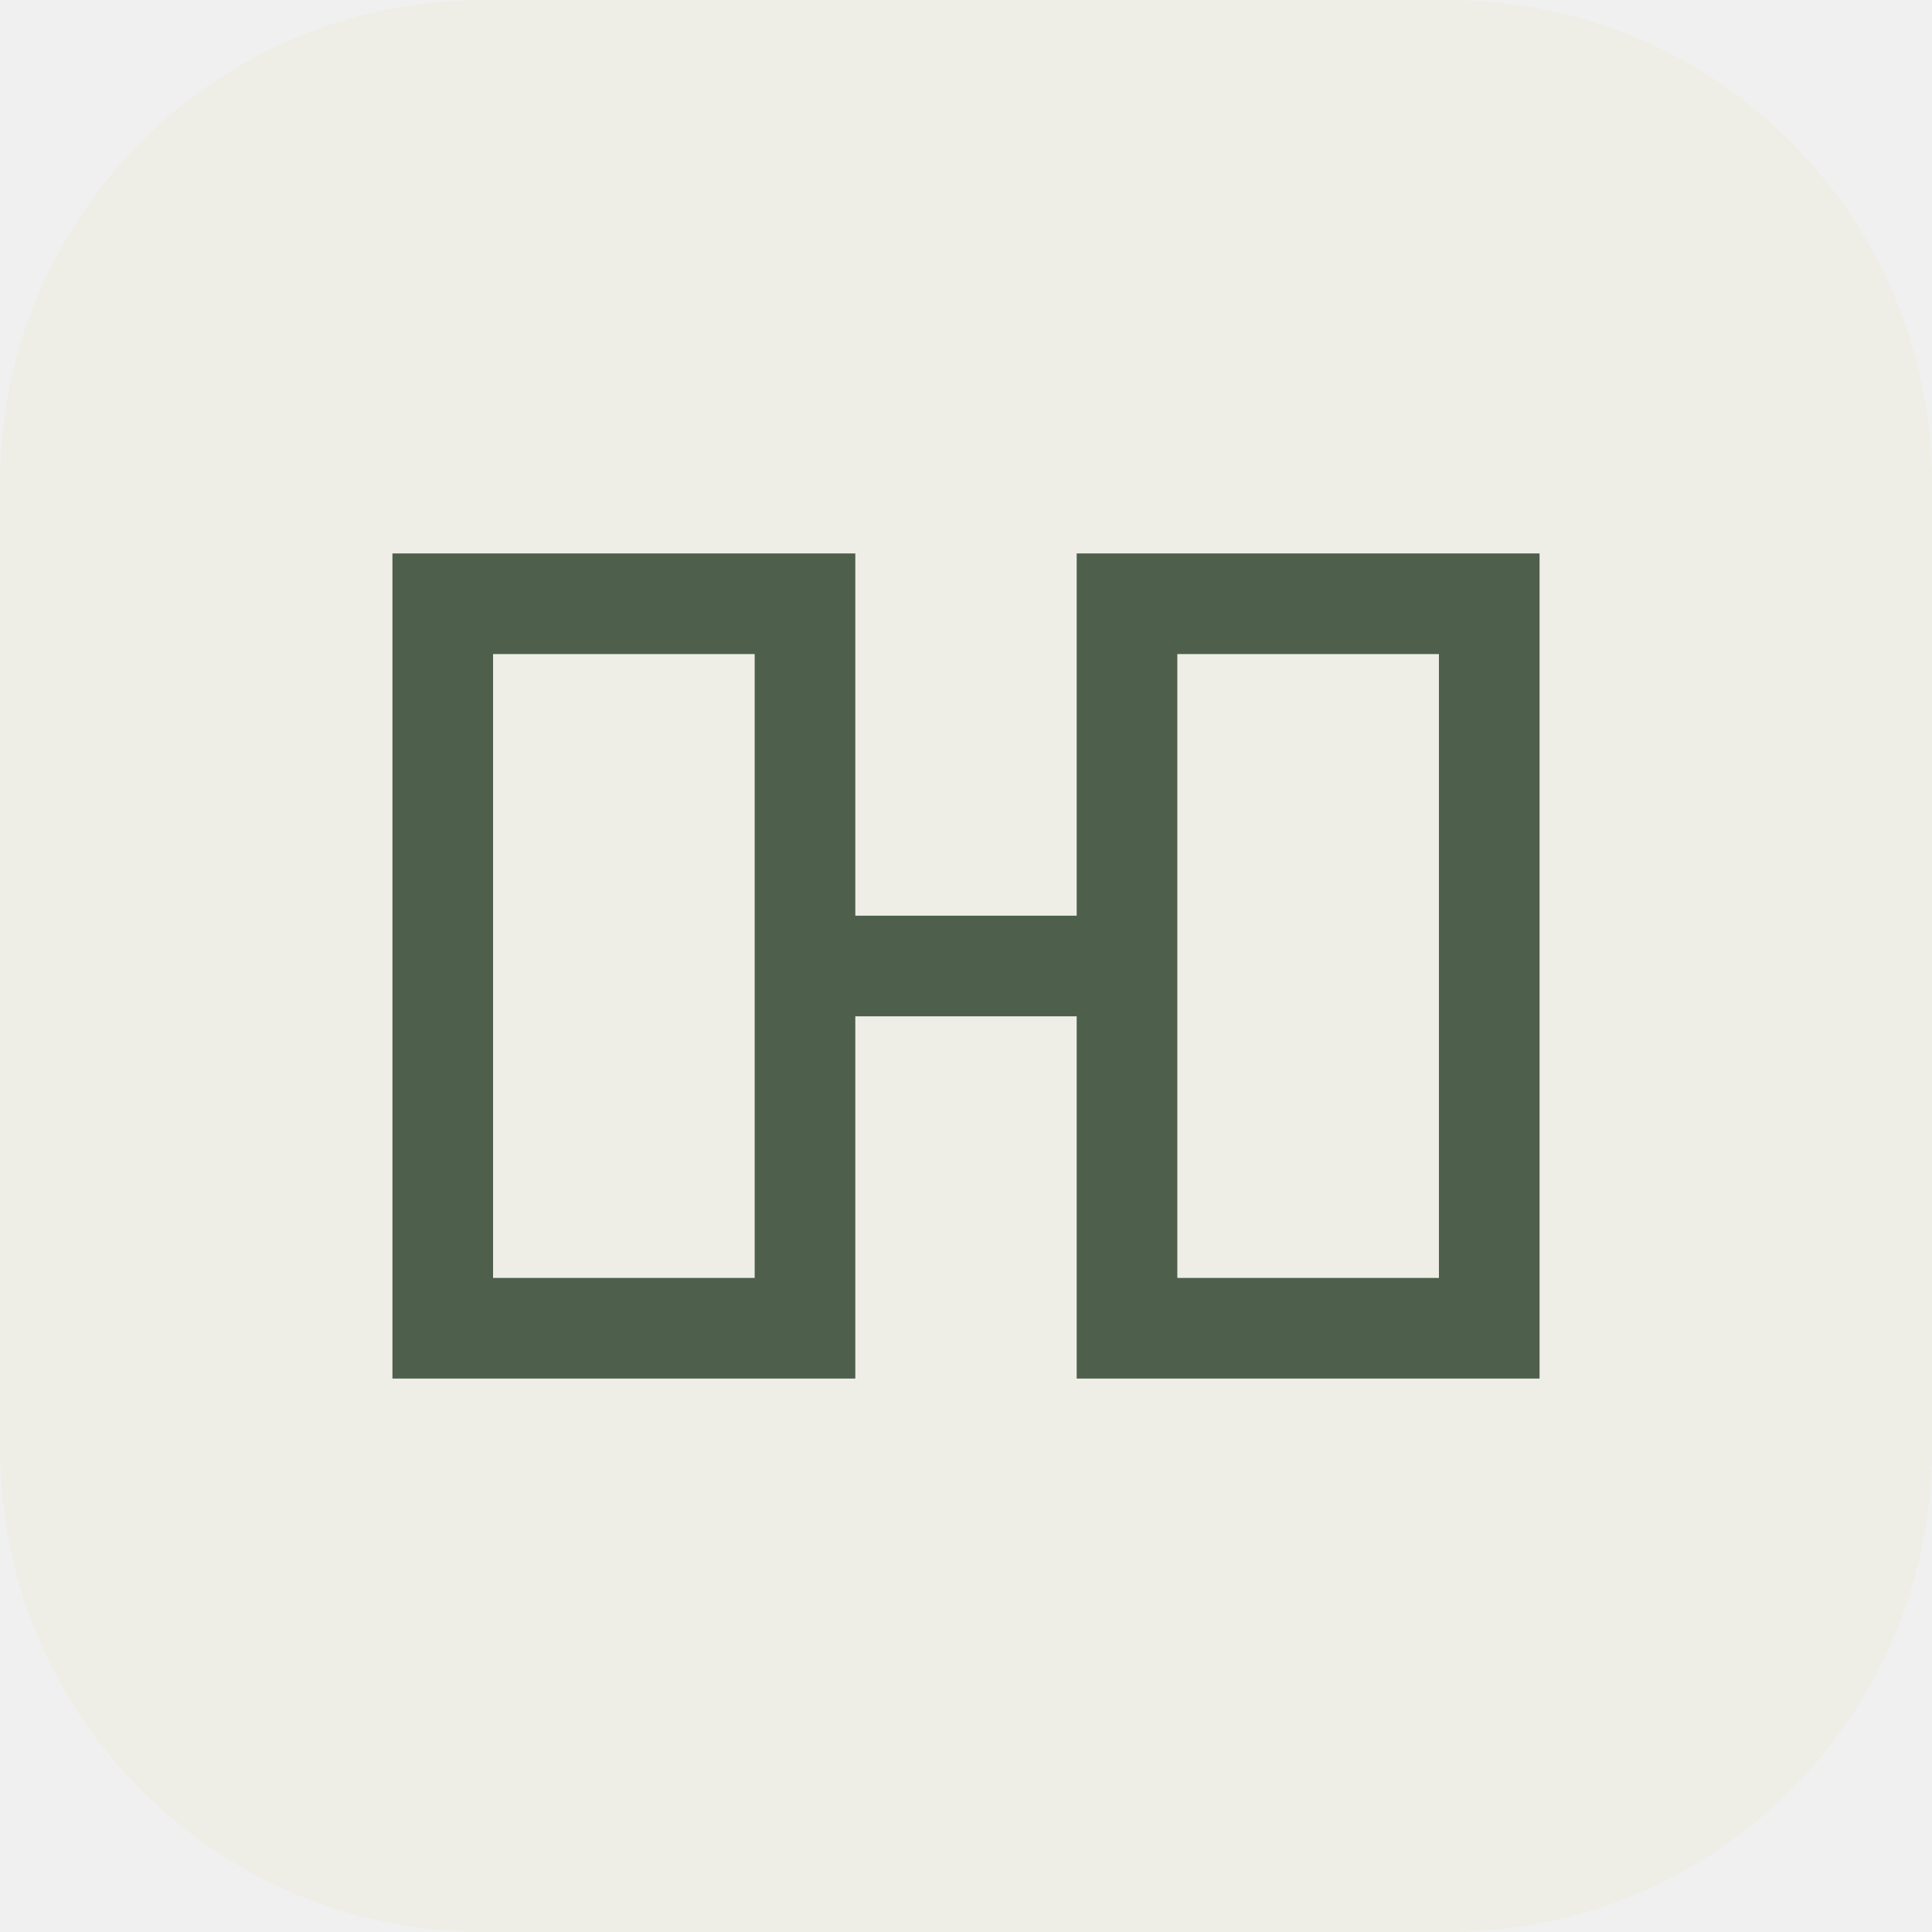
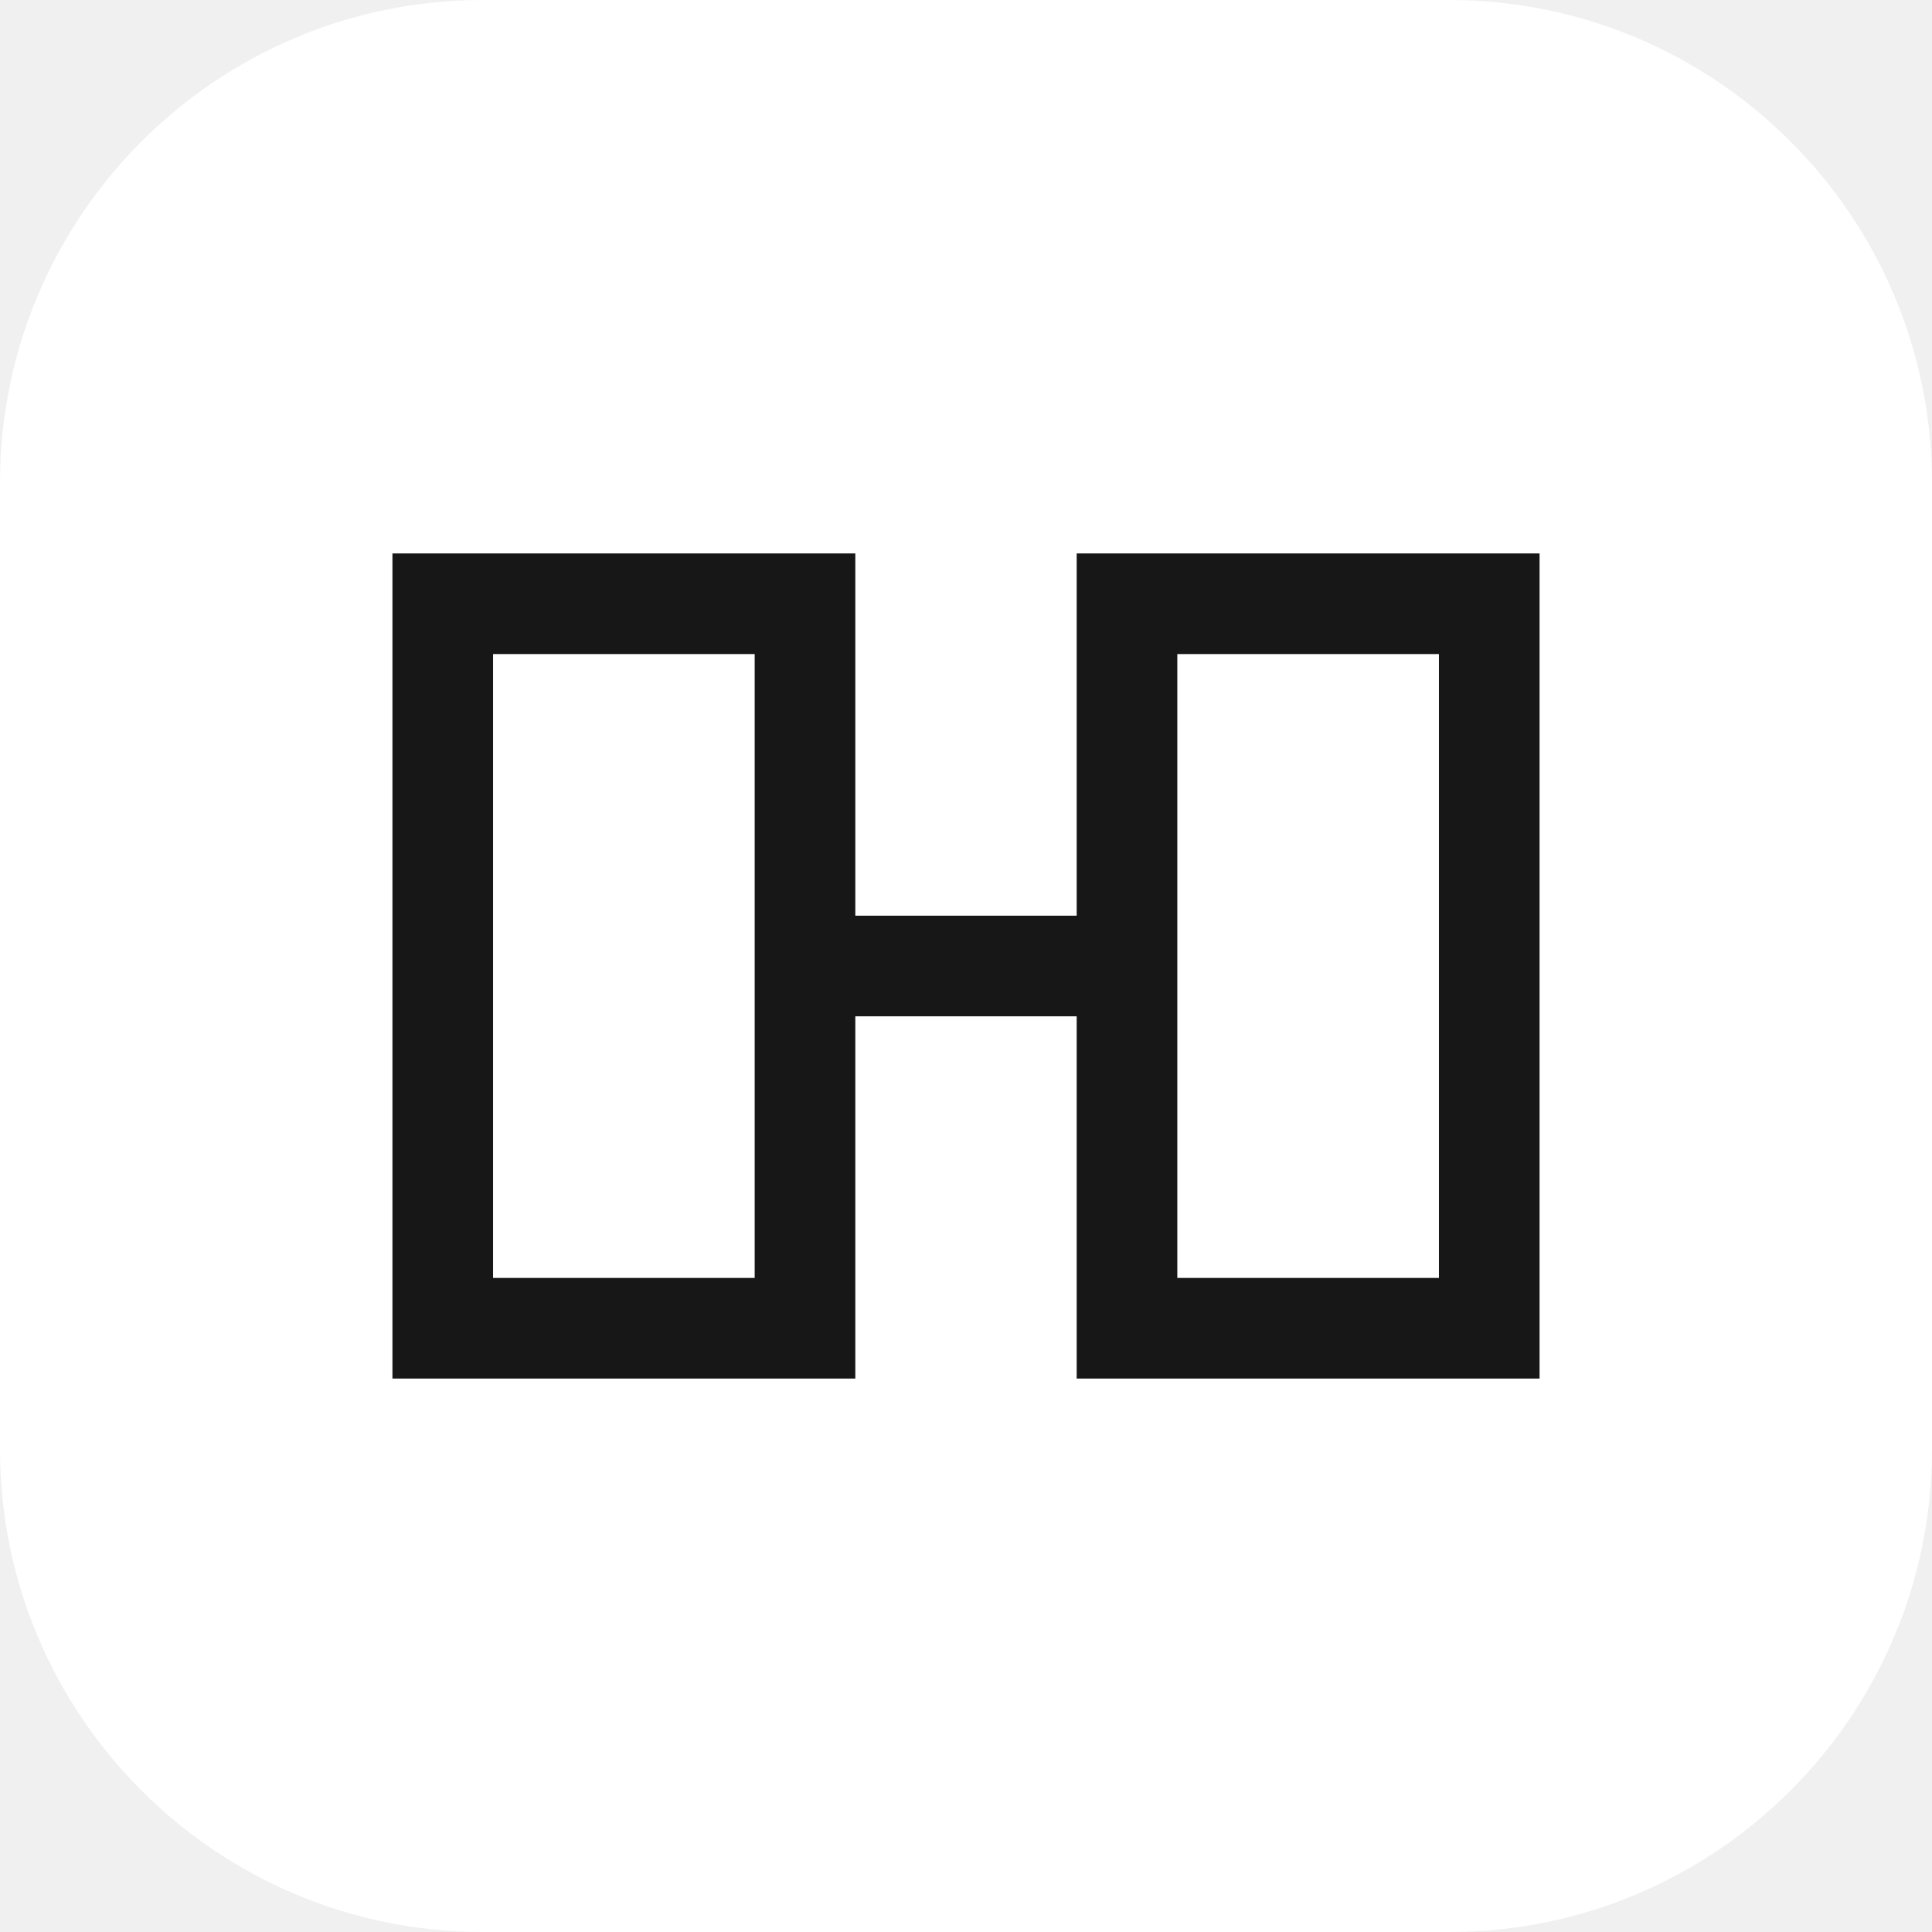
<svg xmlns="http://www.w3.org/2000/svg" viewBox="0 0 48 48">
-   <rect width="48" height="48" rx="12" fill="#eeeee7" />
-   <path d="M11 15h9v18h-9zm17 0h9v18h-9z" fill="none" stroke="#4e604c" stroke-width="2.5" />
-   <path d="M20 24h8" stroke="#4e604c" stroke-width="2.5" />
+   <rect width="48" height="48" rx="12" fill="#ffffff" />
+   <path d="M11 15h9v18h-9zm17 0h9v18h-9z" fill="none" stroke="#171717" stroke-width="2.5" />
+   <path d="M20 24h8" stroke="#171717" stroke-width="2.5" />
</svg>
